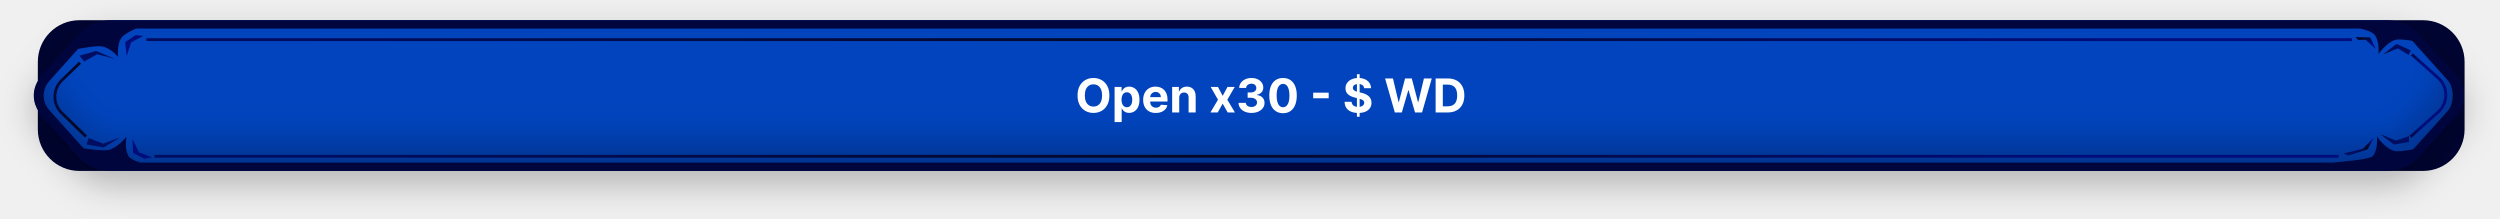
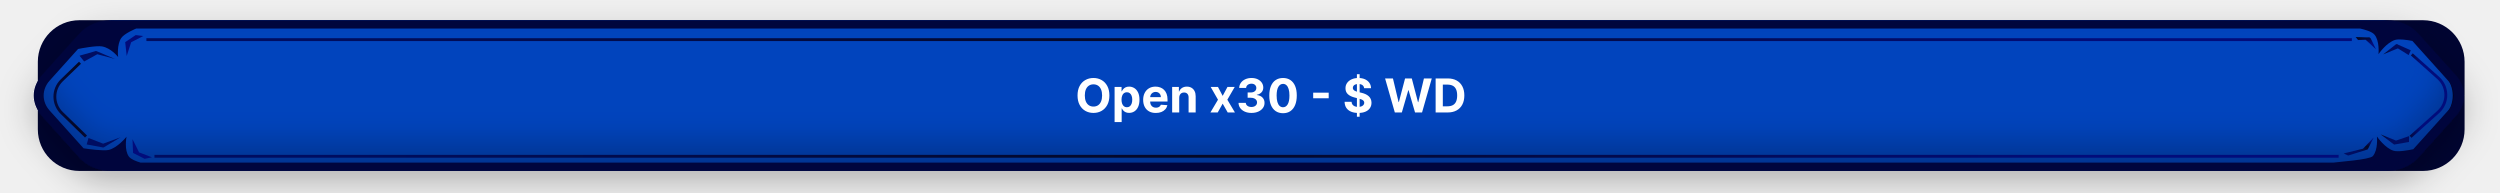
- <svg xmlns="http://www.w3.org/2000/svg" width="962" height="84" viewBox="0 0 962 84" fill="none">
+ <svg xmlns="http://www.w3.org/2000/svg" width="962" height="74" viewBox="0 0 962 74" fill="none">
  <rect x="14.558" y="7.777" width="933.813" height="58" rx="16" fill="#000431" />
  <g filter="url(#filter0_d_524_17375)">
    <g filter="url(#filter1_i_524_17375)">
      <path d="M915.561 7.777C920.121 7.777 924.416 9.673 927.154 12.894L940.922 29.093C944.791 33.646 944.789 39.91 940.92 44.464L927.154 60.661L926.623 61.249C924.062 63.92 920.37 65.55 916.414 65.755L915.563 65.777H44.752C40.185 65.777 35.867 64.111 32.935 61.249L32.368 60.661L17.659 44.464C13.524 39.91 13.525 33.646 17.659 29.093L24.02 22.951C25.04 21.563 26.549 20.412 27.865 19.222L32.368 12.894C35.293 9.673 39.881 7.778 44.752 7.777L915.561 7.777Z" fill="#0144BD" />
    </g>
    <path fill-rule="evenodd" clip-rule="evenodd" d="M918.246 7.777C923.072 7.777 927.617 9.673 930.514 12.894L945.084 29.093C949.179 33.646 949.177 39.91 945.082 44.464L930.514 60.661L929.953 61.249C927.242 63.92 923.336 65.55 919.149 65.755L918.248 65.777H42.861C38.338 65.777 34.063 64.111 31.16 61.249L30.598 60.661L16.032 44.464C11.938 39.91 11.939 33.646 16.032 29.093L30.598 12.894C33.494 9.673 38.037 7.778 42.861 7.777H918.246ZM52.388 10.99C52.344 11.008 47.832 12.837 46.626 14.669C44.941 17.229 45.403 21.694 45.465 21.945L45.471 21.954L45.467 21.95V21.954L45.463 21.946C45.28 21.742 42.733 18.503 39.318 17.869C37.137 17.465 31.316 18.589 30.038 18.846L19.099 31.015C16.029 34.43 16.029 39.127 19.099 42.541L32.163 57.07C34.075 57.36 39.789 58.162 41.796 57.698C45.164 56.92 48.5 52.839 48.677 52.619L48.683 52.61V52.615L48.681 52.619C48.634 52.871 47.755 57.766 49.595 60.25C50.392 61.327 52.528 62.117 54.099 62.577H897.868C899.554 62.306 911.864 61.459 913.063 60.078C915.116 57.714 914.668 52.782 914.644 52.524V52.513L914.647 52.522C914.799 52.744 917.771 57.027 921.066 58.011C922.814 58.532 926.705 57.828 928.629 57.423L942.017 42.541C945.088 39.127 945.087 34.43 942.017 31.015L928.282 15.746C926.224 15.353 923.16 14.903 921.665 15.349C918.37 16.332 915.398 20.616 915.246 20.837L915.243 20.846C915.243 20.846 915.242 20.843 915.243 20.84L915.241 20.845L915.243 20.835C915.268 20.578 915.715 15.646 913.662 13.281C912.673 12.142 909.904 11.368 908.184 10.978H52.142C52.295 10.984 52.381 10.99 52.388 10.99Z" fill="#00053D" />
    <path d="M56.333 15.249L904.987 15.245" stroke="url(#paint0_linear_524_17375)" stroke-width="1.096" stroke-linejoin="bevel" />
    <path d="M899.9 60.144L59.433 60.144" stroke="url(#paint1_linear_524_17375)" stroke-width="1.096" stroke-linejoin="bevel" />
    <path d="M927.588 52.63L938.251 43.064C942.14 39.575 942.132 33.48 938.234 30.001L928.067 20.926" stroke="url(#paint2_linear_524_17375)" stroke-width="1.096" stroke-linejoin="bevel" />
    <path d="M33.097 52.54L23.774 43.486C20.223 40.037 20.23 34.334 23.79 30.895L30.785 24.136" stroke="url(#paint3_linear_524_17375)" stroke-width="1.096" stroke-linejoin="bevel" />
    <path d="M34.062 53.093C33.825 53.924 33.587 54.755 33.35 55.586C33.575 55.627 33.799 55.669 34.023 55.71C35.84 56.046 37.657 56.382 39.473 56.718L39.659 56.791L39.972 56.676C41.905 55.514 43.838 54.353 45.772 53.191C45.967 53.074 46.162 52.956 46.358 52.839C46.144 52.917 45.93 52.996 45.715 53.074C43.598 53.85 41.48 54.626 39.362 55.402L39.861 55.36C38.14 54.687 36.419 54.014 34.699 53.342C34.486 53.259 34.274 53.176 34.062 53.093Z" fill="url(#paint4_linear_524_17375)" />
    <path d="M58.489 60.539C57.544 60.731 56.6 60.922 55.656 61.114C55.434 61.001 55.212 60.888 54.99 60.776C53.802 60.172 52.614 59.568 51.425 58.964L51.264 58.902L51.2 58.775C51.132 57.158 51.064 55.541 50.996 53.925C50.99 53.797 50.985 53.669 50.979 53.541C51.043 53.669 51.107 53.796 51.17 53.924C51.974 55.536 52.779 57.149 53.583 58.762L53.358 58.572C54.799 59.125 56.24 59.677 57.681 60.23C57.95 60.333 58.219 60.436 58.489 60.539Z" fill="url(#paint5_linear_524_17375)" />
    <path d="M32.389 23.658C31.794 22.915 31.199 22.171 30.603 21.428C30.804 21.371 31.004 21.314 31.205 21.256C33.039 20.733 34.873 20.21 36.707 19.686L36.859 19.602L37.206 19.696C39.324 20.599 41.441 21.503 43.559 22.407C43.798 22.509 44.038 22.611 44.277 22.713C44.034 22.648 43.79 22.582 43.547 22.516C41.394 21.936 39.241 21.355 37.088 20.775L37.587 20.785C36.025 21.648 34.463 22.511 32.901 23.375C32.73 23.469 32.56 23.564 32.389 23.658Z" fill="url(#paint6_linear_524_17375)" />
    <path d="M55.137 13.854C54.163 13.735 53.189 13.616 52.215 13.498C52.019 13.629 51.823 13.761 51.627 13.893C50.54 14.624 49.453 15.355 48.367 16.085L48.224 16.159L48.18 16.292C48.358 17.911 48.535 19.529 48.712 21.148C48.726 21.278 48.741 21.408 48.755 21.538C48.798 21.403 48.842 21.269 48.886 21.135C49.43 19.463 49.975 17.791 50.519 16.119L50.333 16.325C51.689 15.628 53.046 14.93 54.402 14.232C54.647 14.106 54.892 13.98 55.137 13.854Z" fill="url(#paint7_linear_524_17375)" />
    <path d="M926.846 21.188C927.122 20.576 927.399 19.964 927.675 19.352C927.458 19.255 927.241 19.159 927.023 19.063C925.612 18.439 924.2 17.815 922.788 17.191L922.353 16.92L921.864 17.121C920.396 18.288 918.927 19.455 917.458 20.622C917.33 20.723 917.202 20.825 917.075 20.926C917.238 20.859 917.401 20.792 917.564 20.725C919.44 19.953 921.317 19.181 923.193 18.41L922.27 18.339C923.591 19.162 924.913 19.985 926.235 20.808C926.439 20.935 926.642 21.061 926.846 21.188Z" fill="url(#paint8_linear_524_17375)" />
    <path d="M907.379 15.412C907.067 15.023 906.756 14.633 906.444 14.244C906.718 14.254 906.992 14.263 907.266 14.273C908.407 14.313 909.549 14.354 910.691 14.394L911.765 14.354L912.281 14.83C912.898 16.115 913.516 17.399 914.133 18.684C914.178 18.777 914.223 18.87 914.267 18.963C914.167 18.87 914.066 18.777 913.966 18.684C912.575 17.398 911.185 16.111 909.794 14.825L911.384 15.261C910.307 15.302 909.231 15.342 908.154 15.383C907.896 15.393 907.637 15.403 907.379 15.412Z" fill="url(#paint9_linear_524_17375)" />
    <path d="M901.848 59.047C902.428 59.319 903.008 59.591 903.589 59.863C903.89 59.769 904.191 59.674 904.493 59.58C906.552 58.933 908.612 58.287 910.672 57.64L910.999 57.56L911.168 57.383C911.847 56.016 912.526 54.649 913.206 53.283C913.266 53.16 913.327 53.038 913.388 52.915C913.271 53.038 913.154 53.161 913.037 53.284C911.731 54.657 910.424 56.029 909.118 57.401L909.614 57.143C907.355 57.697 905.097 58.25 902.839 58.804C902.508 58.885 902.178 58.966 901.848 59.047Z" fill="url(#paint10_linear_524_17375)" />
    <path d="M927.051 52.368C927.026 53.124 927.001 53.881 926.976 54.638C926.752 54.677 926.529 54.716 926.306 54.755C924.763 55.024 923.221 55.294 921.679 55.563L921.422 55.651L921.093 55.518C919.56 54.354 918.028 53.191 916.495 52.027C916.357 51.922 916.219 51.817 916.081 51.712C916.252 51.782 916.424 51.851 916.596 51.921C918.501 52.693 920.405 53.464 922.31 54.236L921.724 54.19C923.275 53.66 924.826 53.129 926.377 52.598C926.602 52.521 926.826 52.445 927.051 52.368Z" fill="url(#paint11_linear_524_17375)" />
  </g>
  <path d="M426.895 36.732C426.895 38.159 426.624 39.374 426.083 40.375C425.546 41.377 424.813 42.142 423.884 42.67C422.959 43.194 421.92 43.456 420.765 43.456C419.601 43.456 418.557 43.192 417.633 42.664C416.708 42.135 415.977 41.37 415.44 40.369C414.903 39.367 414.635 38.155 414.635 36.732C414.635 35.304 414.903 34.09 415.44 33.088C415.977 32.087 416.708 31.324 417.633 30.8C418.557 30.272 419.601 30.008 420.765 30.008C421.92 30.008 422.959 30.272 423.884 30.8C424.813 31.324 425.546 32.087 426.083 33.088C426.624 34.09 426.895 35.304 426.895 36.732ZM424.089 36.732C424.089 35.807 423.95 35.027 423.673 34.392C423.4 33.758 423.015 33.276 422.516 32.948C422.018 32.62 421.434 32.456 420.765 32.456C420.096 32.456 419.512 32.62 419.013 32.948C418.515 33.276 418.127 33.758 417.85 34.392C417.577 35.027 417.441 35.807 417.441 36.732C417.441 37.657 417.577 38.436 417.85 39.071C418.127 39.706 418.515 40.188 419.013 40.516C419.512 40.844 420.096 41.008 420.765 41.008C421.434 41.008 422.018 40.844 422.516 40.516C423.015 40.188 423.4 39.706 423.673 39.071C423.95 38.436 424.089 37.657 424.089 36.732ZM428.894 46.959V33.459H431.578V35.108H431.7C431.819 34.844 431.992 34.576 432.218 34.303C432.448 34.026 432.746 33.796 433.113 33.613C433.483 33.425 433.943 33.331 434.493 33.331C435.209 33.331 435.87 33.519 436.475 33.894C437.08 34.265 437.564 34.825 437.926 35.575C438.288 36.321 438.469 37.256 438.469 38.381C438.469 39.476 438.292 40.401 437.939 41.155C437.589 41.905 437.112 42.474 436.507 42.862C435.906 43.245 435.233 43.437 434.487 43.437C433.958 43.437 433.509 43.35 433.138 43.175C432.772 43 432.471 42.781 432.237 42.517C432.002 42.248 431.823 41.978 431.7 41.705H431.617V46.959H428.894ZM431.559 38.368C431.559 38.952 431.64 39.461 431.802 39.896C431.964 40.331 432.198 40.669 432.505 40.912C432.812 41.151 433.185 41.27 433.624 41.27C434.067 41.27 434.442 41.149 434.749 40.906C435.056 40.659 435.288 40.318 435.446 39.883C435.608 39.444 435.689 38.939 435.689 38.368C435.689 37.801 435.61 37.303 435.452 36.873C435.294 36.442 435.062 36.105 434.755 35.863C434.448 35.62 434.071 35.498 433.624 35.498C433.181 35.498 432.806 35.615 432.499 35.85C432.196 36.084 431.964 36.416 431.802 36.847C431.64 37.277 431.559 37.784 431.559 38.368ZM444.759 43.469C443.749 43.469 442.88 43.265 442.151 42.855C441.426 42.442 440.868 41.858 440.476 41.104C440.084 40.346 439.888 39.449 439.888 38.413C439.888 37.403 440.084 36.517 440.476 35.754C440.868 34.991 441.42 34.397 442.132 33.971C442.848 33.544 443.687 33.331 444.65 33.331C445.298 33.331 445.901 33.436 446.459 33.645C447.022 33.849 447.512 34.158 447.929 34.571C448.351 34.985 448.679 35.505 448.914 36.131C449.148 36.753 449.265 37.482 449.265 38.317V39.065H440.975V37.377H446.702C446.702 36.985 446.617 36.638 446.446 36.336C446.276 36.033 446.039 35.797 445.737 35.626C445.439 35.451 445.091 35.364 444.695 35.364C444.282 35.364 443.915 35.46 443.595 35.652C443.28 35.839 443.033 36.093 442.854 36.412C442.675 36.728 442.583 37.079 442.579 37.467V39.071C442.579 39.557 442.669 39.977 442.848 40.331C443.031 40.684 443.289 40.957 443.621 41.149C443.953 41.341 444.348 41.436 444.804 41.436C445.106 41.436 445.383 41.394 445.635 41.309C445.886 41.223 446.101 41.096 446.28 40.925C446.459 40.755 446.595 40.546 446.689 40.299L449.208 40.465C449.08 41.07 448.818 41.598 448.421 42.05C448.029 42.498 447.522 42.847 446.9 43.098C446.282 43.346 445.568 43.469 444.759 43.469ZM453.765 37.601V43.277H451.042V33.459H453.637V35.191H453.752C453.97 34.62 454.334 34.169 454.845 33.836C455.357 33.5 455.977 33.331 456.706 33.331C457.387 33.331 457.982 33.48 458.489 33.779C458.996 34.077 459.39 34.503 459.671 35.057C459.953 35.607 460.093 36.263 460.093 37.026V43.277H457.37V37.512C457.375 36.911 457.221 36.442 456.91 36.105C456.599 35.765 456.171 35.594 455.625 35.594C455.259 35.594 454.935 35.673 454.654 35.831C454.377 35.988 454.159 36.218 454.002 36.521C453.848 36.819 453.769 37.179 453.765 37.601ZM468.681 33.459L470.484 36.892L472.331 33.459H475.124L472.28 38.368L475.201 43.277H472.42L470.484 39.883L468.579 43.277H465.766L468.681 38.368L465.869 33.459H468.681ZM481.555 43.456C480.6 43.456 479.75 43.292 479.004 42.964C478.263 42.632 477.677 42.176 477.246 41.596C476.82 41.012 476.601 40.339 476.588 39.576H479.375C479.392 39.896 479.496 40.177 479.688 40.42C479.884 40.659 480.144 40.844 480.468 40.976C480.792 41.108 481.156 41.174 481.561 41.174C481.983 41.174 482.356 41.1 482.68 40.951C483.004 40.801 483.257 40.595 483.44 40.331C483.624 40.066 483.715 39.762 483.715 39.416C483.715 39.067 483.617 38.758 483.421 38.49C483.229 38.217 482.952 38.004 482.59 37.85C482.232 37.697 481.806 37.62 481.312 37.62H480.091V35.588H481.312C481.729 35.588 482.098 35.515 482.418 35.37C482.741 35.225 482.993 35.025 483.172 34.77C483.351 34.51 483.44 34.207 483.44 33.862C483.44 33.534 483.361 33.246 483.204 32.999C483.05 32.748 482.833 32.551 482.552 32.411C482.275 32.27 481.951 32.2 481.58 32.2C481.205 32.2 480.862 32.268 480.551 32.404C480.24 32.537 479.991 32.726 479.803 32.973C479.616 33.221 479.516 33.51 479.503 33.843H476.85C476.863 33.088 477.078 32.424 477.496 31.848C477.913 31.273 478.476 30.823 479.183 30.5C479.895 30.172 480.698 30.008 481.593 30.008C482.496 30.008 483.287 30.172 483.964 30.5C484.642 30.828 485.168 31.271 485.543 31.829C485.923 32.383 486.11 33.005 486.106 33.696C486.11 34.429 485.882 35.04 485.422 35.53C484.966 36.02 484.371 36.331 483.638 36.463V36.566C484.602 36.689 485.334 37.024 485.837 37.569C486.344 38.11 486.596 38.788 486.592 39.602C486.596 40.348 486.381 41.01 485.946 41.59C485.516 42.169 484.921 42.625 484.163 42.958C483.404 43.29 482.535 43.456 481.555 43.456ZM493.714 43.565C492.614 43.561 491.668 43.29 490.876 42.753C490.087 42.216 489.48 41.439 489.054 40.42C488.632 39.402 488.423 38.176 488.428 36.745C488.428 35.317 488.639 34.1 489.061 33.095C489.487 32.089 490.094 31.324 490.882 30.8C491.675 30.272 492.619 30.008 493.714 30.008C494.809 30.008 495.751 30.272 496.539 30.8C497.332 31.328 497.941 32.096 498.367 33.101C498.793 34.103 499.004 35.317 499 36.745C499 38.181 498.787 39.408 498.361 40.426C497.939 41.445 497.334 42.223 496.546 42.76C495.757 43.297 494.813 43.565 493.714 43.565ZM493.714 41.27C494.464 41.27 495.063 40.893 495.51 40.139C495.958 39.385 496.179 38.253 496.175 36.745C496.175 35.752 496.073 34.925 495.868 34.265C495.668 33.604 495.382 33.108 495.011 32.775C494.645 32.443 494.212 32.277 493.714 32.277C492.968 32.277 492.372 32.65 491.924 33.395C491.477 34.141 491.251 35.258 491.247 36.745C491.247 37.75 491.347 38.59 491.547 39.263C491.752 39.932 492.039 40.435 492.41 40.772C492.781 41.104 493.215 41.27 493.714 41.27ZM511.282 35.652V37.812H505.312V35.652H511.282ZM522.141 44.914V28.55H523.189V44.914H522.141ZM524.921 33.951C524.87 33.436 524.651 33.035 524.263 32.75C523.875 32.464 523.349 32.321 522.684 32.321C522.233 32.321 521.851 32.385 521.54 32.513C521.229 32.637 520.99 32.809 520.824 33.031C520.662 33.252 520.581 33.504 520.581 33.785C520.573 34.02 520.622 34.224 520.728 34.399C520.839 34.574 520.99 34.725 521.182 34.853C521.374 34.976 521.595 35.085 521.847 35.179C522.098 35.268 522.367 35.345 522.652 35.409L523.828 35.69C524.399 35.818 524.924 35.988 525.401 36.201C525.878 36.414 526.292 36.676 526.641 36.988C526.99 37.299 527.261 37.665 527.453 38.087C527.649 38.509 527.749 38.992 527.753 39.538C527.749 40.339 527.544 41.034 527.14 41.622C526.739 42.206 526.159 42.659 525.401 42.983C524.647 43.303 523.737 43.463 522.671 43.463C521.615 43.463 520.694 43.301 519.91 42.977C519.13 42.653 518.521 42.174 518.082 41.539C517.647 40.9 517.419 40.109 517.398 39.167H520.076C520.106 39.606 520.232 39.973 520.453 40.267C520.679 40.556 520.98 40.776 521.355 40.925C521.734 41.07 522.162 41.142 522.64 41.142C523.108 41.142 523.515 41.074 523.86 40.938C524.21 40.801 524.48 40.612 524.672 40.369C524.864 40.126 524.96 39.847 524.96 39.532C524.96 39.238 524.872 38.99 524.698 38.79C524.527 38.59 524.276 38.419 523.943 38.279C523.615 38.138 523.213 38.01 522.735 37.895L521.31 37.537C520.206 37.269 519.335 36.849 518.696 36.278C518.056 35.707 517.739 34.938 517.743 33.971C517.739 33.178 517.95 32.485 518.376 31.893C518.806 31.301 519.397 30.838 520.147 30.506C520.897 30.174 521.749 30.008 522.703 30.008C523.675 30.008 524.523 30.174 525.247 30.506C525.976 30.838 526.543 31.301 526.948 31.893C527.353 32.485 527.561 33.172 527.574 33.951H524.921ZM536.728 43.277L532.982 30.186H536.005L538.172 39.282H538.281L540.671 30.186H543.26L545.644 39.301H545.76L547.926 30.186H550.95L547.204 43.277H544.507L542.014 34.718H541.912L539.425 43.277H536.728ZM557.072 43.277H552.431V30.186H557.11C558.427 30.186 559.561 30.448 560.511 30.973C561.461 31.492 562.192 32.24 562.703 33.216C563.219 34.192 563.477 35.36 563.477 36.719C563.477 38.083 563.219 39.255 562.703 40.235C562.192 41.215 561.457 41.967 560.498 42.491C559.543 43.015 558.401 43.277 557.072 43.277ZM555.199 40.906H556.957C557.775 40.906 558.463 40.761 559.021 40.471C559.584 40.177 560.006 39.723 560.287 39.11C560.573 38.492 560.715 37.695 560.715 36.719C560.715 35.752 560.573 34.961 560.287 34.348C560.006 33.734 559.586 33.282 559.028 32.992C558.47 32.703 557.781 32.558 556.963 32.558H555.199V40.906Z" fill="white" />
  <defs>
    <filter id="filter0_d_524_17375" x="-4.1008e-05" y="0" width="961.116" height="95.923" filterUnits="userSpaceOnUse" color-interpolation-filters="sRGB">
      <feFlood flood-opacity="0" result="BackgroundImageFix" />
      <feColorMatrix in="SourceAlpha" type="matrix" values="0 0 0 0 0 0 0 0 0 0 0 0 0 0 0 0 0 0 127 0" result="hardAlpha" />
      <feOffset dy="5.185" />
      <feGaussianBlur stdDeviation="6.481" />
      <feComposite in2="hardAlpha" operator="out" />
      <feColorMatrix type="matrix" values="0 0 0 0 0 0 0 0 0 0 0 0 0 0 0 0 0 0 0.25 0" />
      <feBlend mode="normal" in2="BackgroundImageFix" result="effect1_dropShadow_524_17375" />
      <feBlend mode="normal" in="SourceGraphic" in2="effect1_dropShadow_524_17375" result="shape" />
    </filter>
    <filter id="filter1_i_524_17375" x="14.558" y="-2.592" width="929.265" height="68.369" filterUnits="userSpaceOnUse" color-interpolation-filters="sRGB">
      <feFlood flood-opacity="0" result="BackgroundImageFix" />
      <feBlend mode="normal" in="SourceGraphic" in2="BackgroundImageFix" result="shape" />
      <feColorMatrix in="SourceAlpha" type="matrix" values="0 0 0 0 0 0 0 0 0 0 0 0 0 0 0 0 0 0 127 0" result="hardAlpha" />
      <feOffset dy="-10.37" />
      <feGaussianBlur stdDeviation="6.481" />
      <feComposite in2="hardAlpha" operator="arithmetic" k2="-1" k3="1" />
      <feColorMatrix type="matrix" values="0 0 0 0 0 0 0 0 0 0 0 0 0 0 0 0 0 0 0.25 0" />
      <feBlend mode="normal" in2="shape" result="effect1_innerShadow_524_17375" />
    </filter>
    <linearGradient id="paint0_linear_524_17375" x1="811.55" y1="14.867" x2="113.59" y2="14.867" gradientUnits="userSpaceOnUse">
      <stop stop-color="#020C7B" />
      <stop offset="0.5" stop-color="#040825" />
      <stop offset="1" stop-color="#000D61" />
    </linearGradient>
    <linearGradient id="paint1_linear_524_17375" x1="803.951" y1="59.984" x2="121.952" y2="59.984" gradientUnits="userSpaceOnUse">
      <stop stop-color="#020C7B" />
      <stop offset="0.5" stop-color="#040825" />
      <stop offset="1" stop-color="#000D61" />
    </linearGradient>
    <linearGradient id="paint2_linear_524_17375" x1="931.714" y1="36.778" x2="919.214" y2="36.778" gradientUnits="userSpaceOnUse">
      <stop stop-color="#020C7B" />
      <stop offset="0.5" stop-color="#040825" />
      <stop offset="1" stop-color="#000D61" />
    </linearGradient>
    <linearGradient id="paint3_linear_524_17375" x1="50.945" y1="37.793" x2="8.307" y2="37.793" gradientUnits="userSpaceOnUse">
      <stop stop-color="#020C7B" />
      <stop offset="0.5" stop-color="#040825" />
      <stop offset="1" stop-color="#000D61" />
    </linearGradient>
    <linearGradient id="paint4_linear_524_17375" x1="86.696" y1="53.892" x2="52.585" y2="53.892" gradientUnits="userSpaceOnUse">
      <stop stop-color="#020C7B" />
      <stop offset="0.5" stop-color="#040825" />
      <stop offset="1" stop-color="#000D61" />
    </linearGradient>
    <linearGradient id="paint5_linear_524_17375" x1="95.915" y1="53.908" x2="99.022" y2="64.945" gradientUnits="userSpaceOnUse">
      <stop stop-color="#020C7B" />
      <stop offset="0.5" stop-color="#040825" />
      <stop offset="1" stop-color="#000D61" />
    </linearGradient>
    <linearGradient id="paint6_linear_524_17375" x1="80.424" y1="20.579" x2="51.17" y2="32.835" gradientUnits="userSpaceOnUse">
      <stop stop-color="#020C7B" />
      <stop offset="0.5" stop-color="#040825" />
      <stop offset="1" stop-color="#000D61" />
    </linearGradient>
    <linearGradient id="paint7_linear_524_17375" x1="89.564" y1="20.211" x2="91.79" y2="9.953" gradientUnits="userSpaceOnUse">
      <stop stop-color="#020C7B" />
      <stop offset="0.5" stop-color="#040825" />
      <stop offset="1" stop-color="#000D61" />
    </linearGradient>
    <linearGradient id="paint8_linear_524_17375" x1="911.478" y1="18.811" x2="918.168" y2="15.521" gradientUnits="userSpaceOnUse">
      <stop stop-color="#020C7B" />
      <stop offset="0.5" stop-color="#040825" />
      <stop offset="1" stop-color="#000D61" />
    </linearGradient>
    <linearGradient id="paint9_linear_524_17375" x1="904.862" y1="18.396" x2="903.547" y2="12.23" gradientUnits="userSpaceOnUse">
      <stop stop-color="#020C7B" />
      <stop offset="0.5" stop-color="#040825" />
      <stop offset="1" stop-color="#000D61" />
    </linearGradient>
    <linearGradient id="paint10_linear_524_17375" x1="904.041" y1="52.35" x2="902.956" y2="57.434" gradientUnits="userSpaceOnUse">
      <stop stop-color="#020C7B" />
      <stop offset="0.5" stop-color="#040825" />
      <stop offset="1" stop-color="#000D61" />
    </linearGradient>
    <linearGradient id="paint11_linear_524_17375" x1="910.926" y1="53.745" x2="917.885" y2="56.753" gradientUnits="userSpaceOnUse">
      <stop stop-color="#020C7B" />
      <stop offset="0.5" stop-color="#040825" />
      <stop offset="1" stop-color="#000D61" />
    </linearGradient>
  </defs>
</svg>
